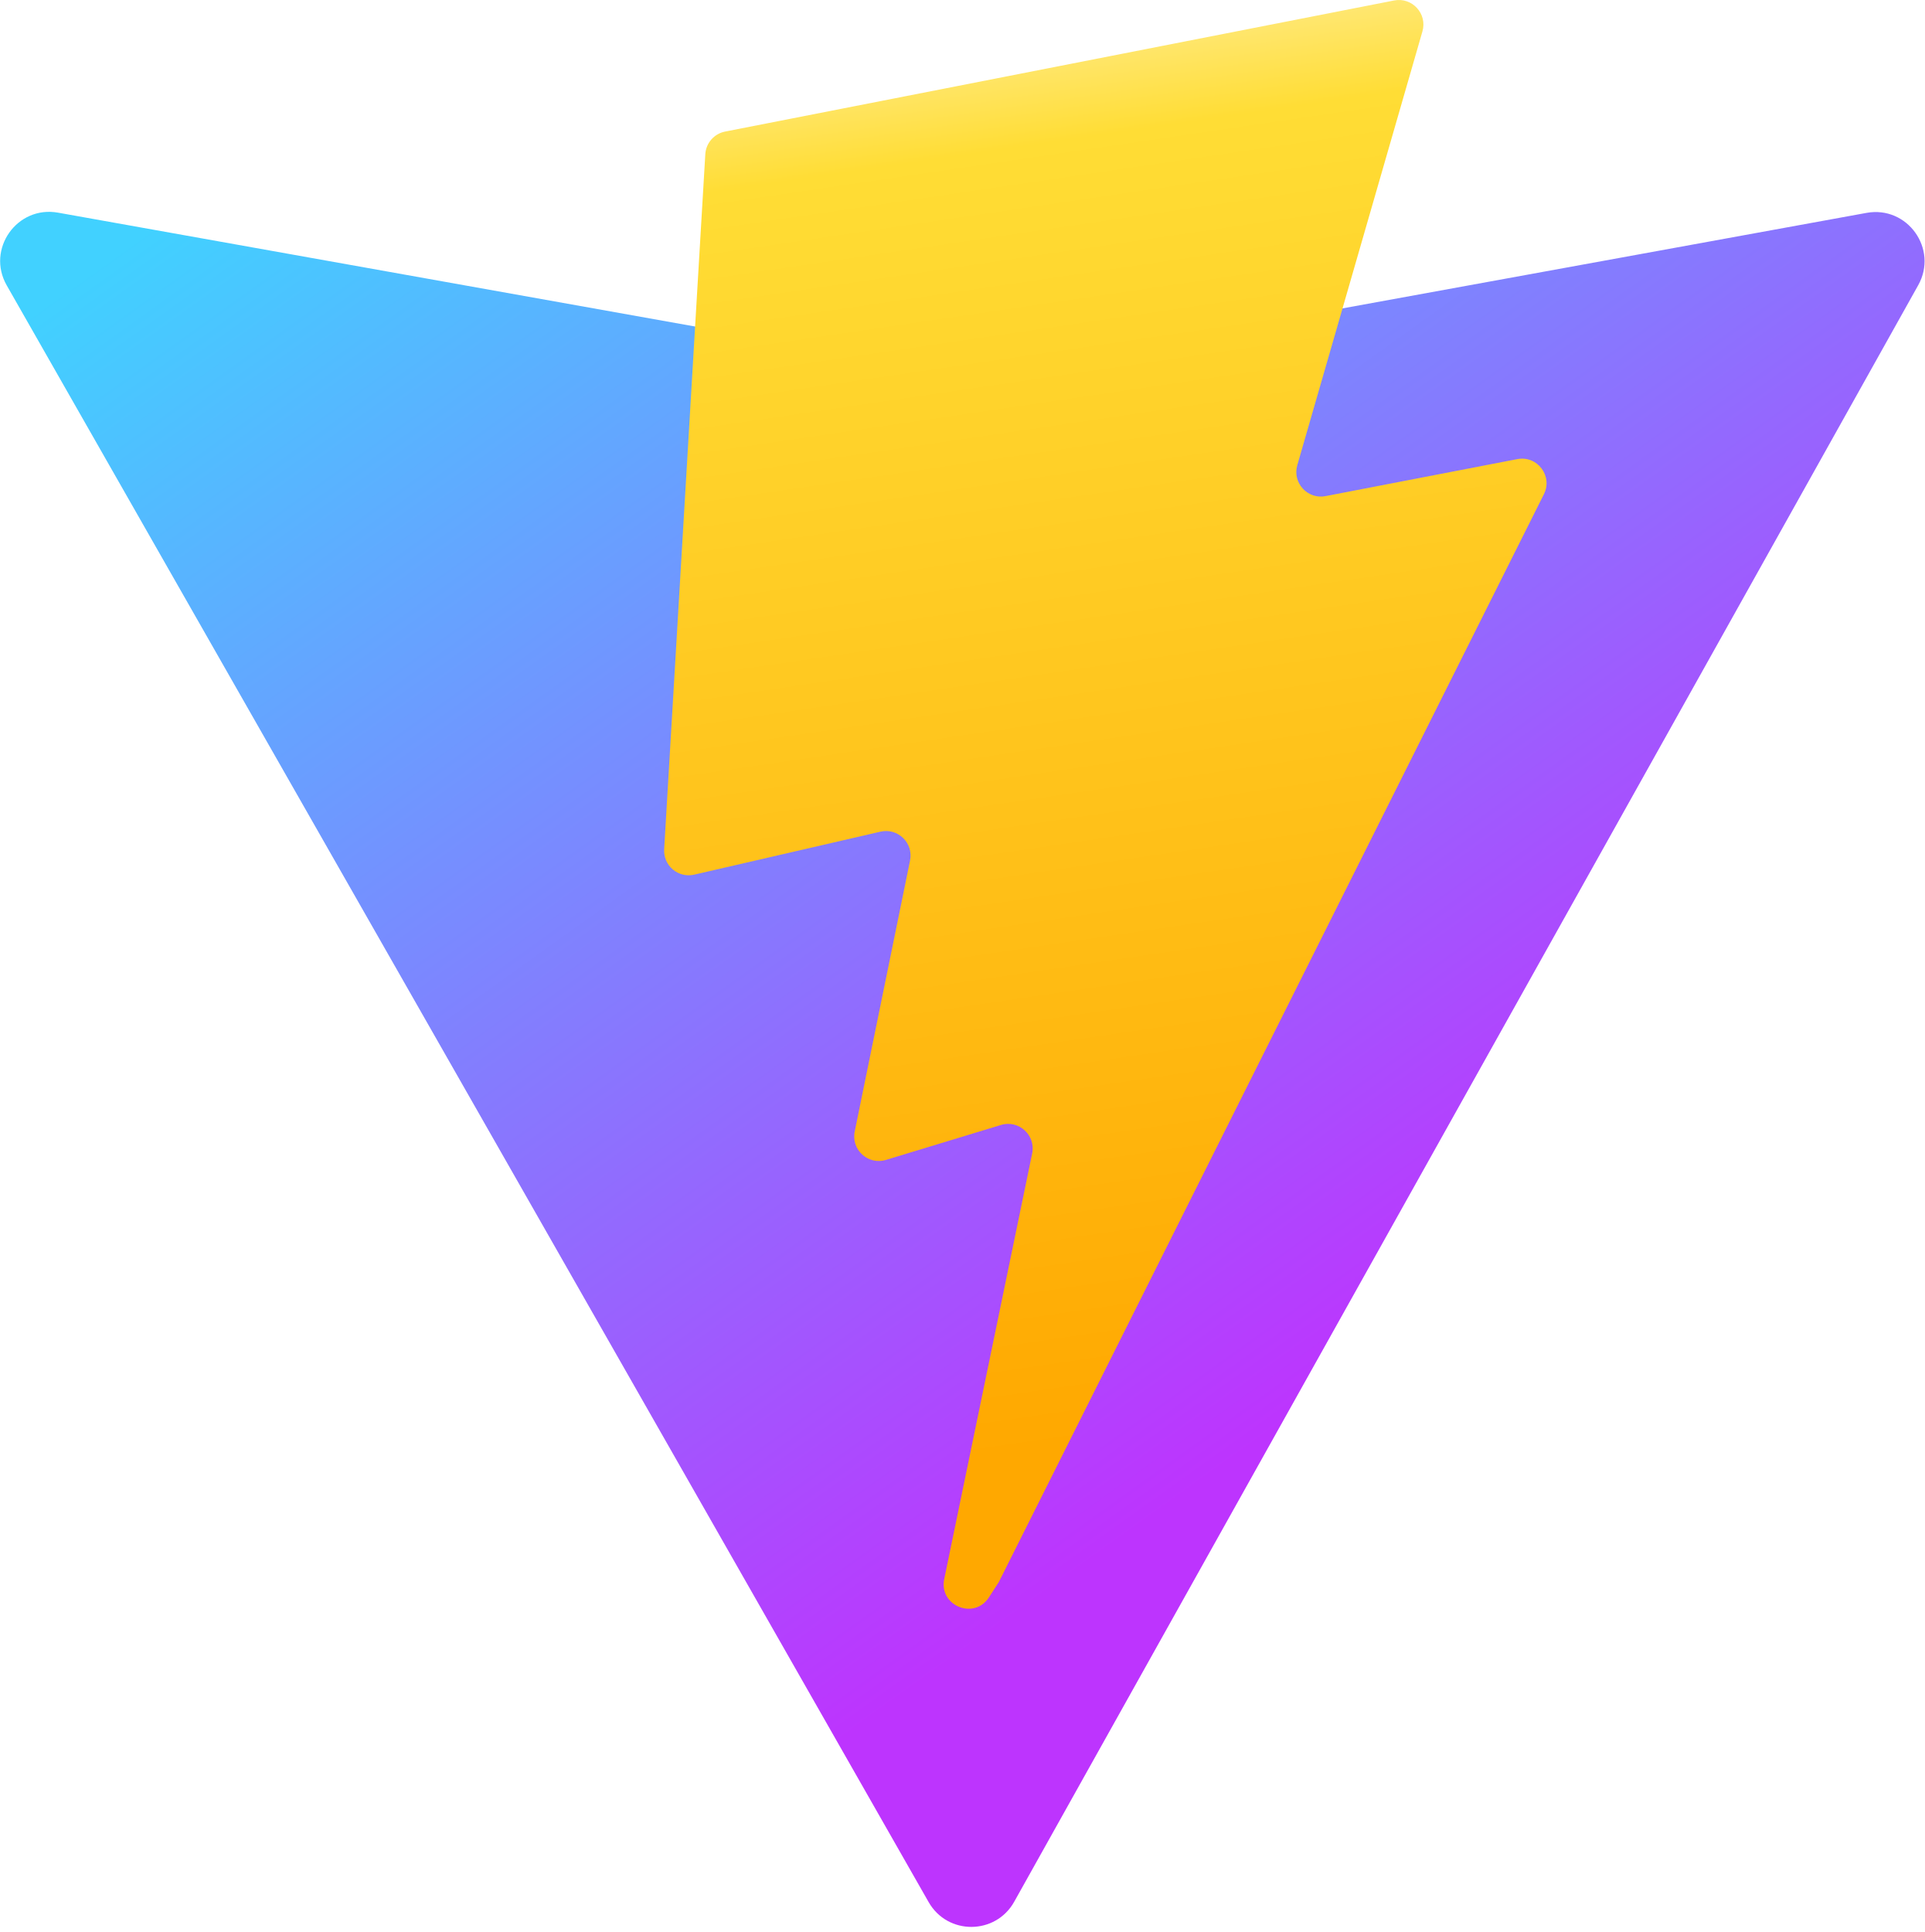
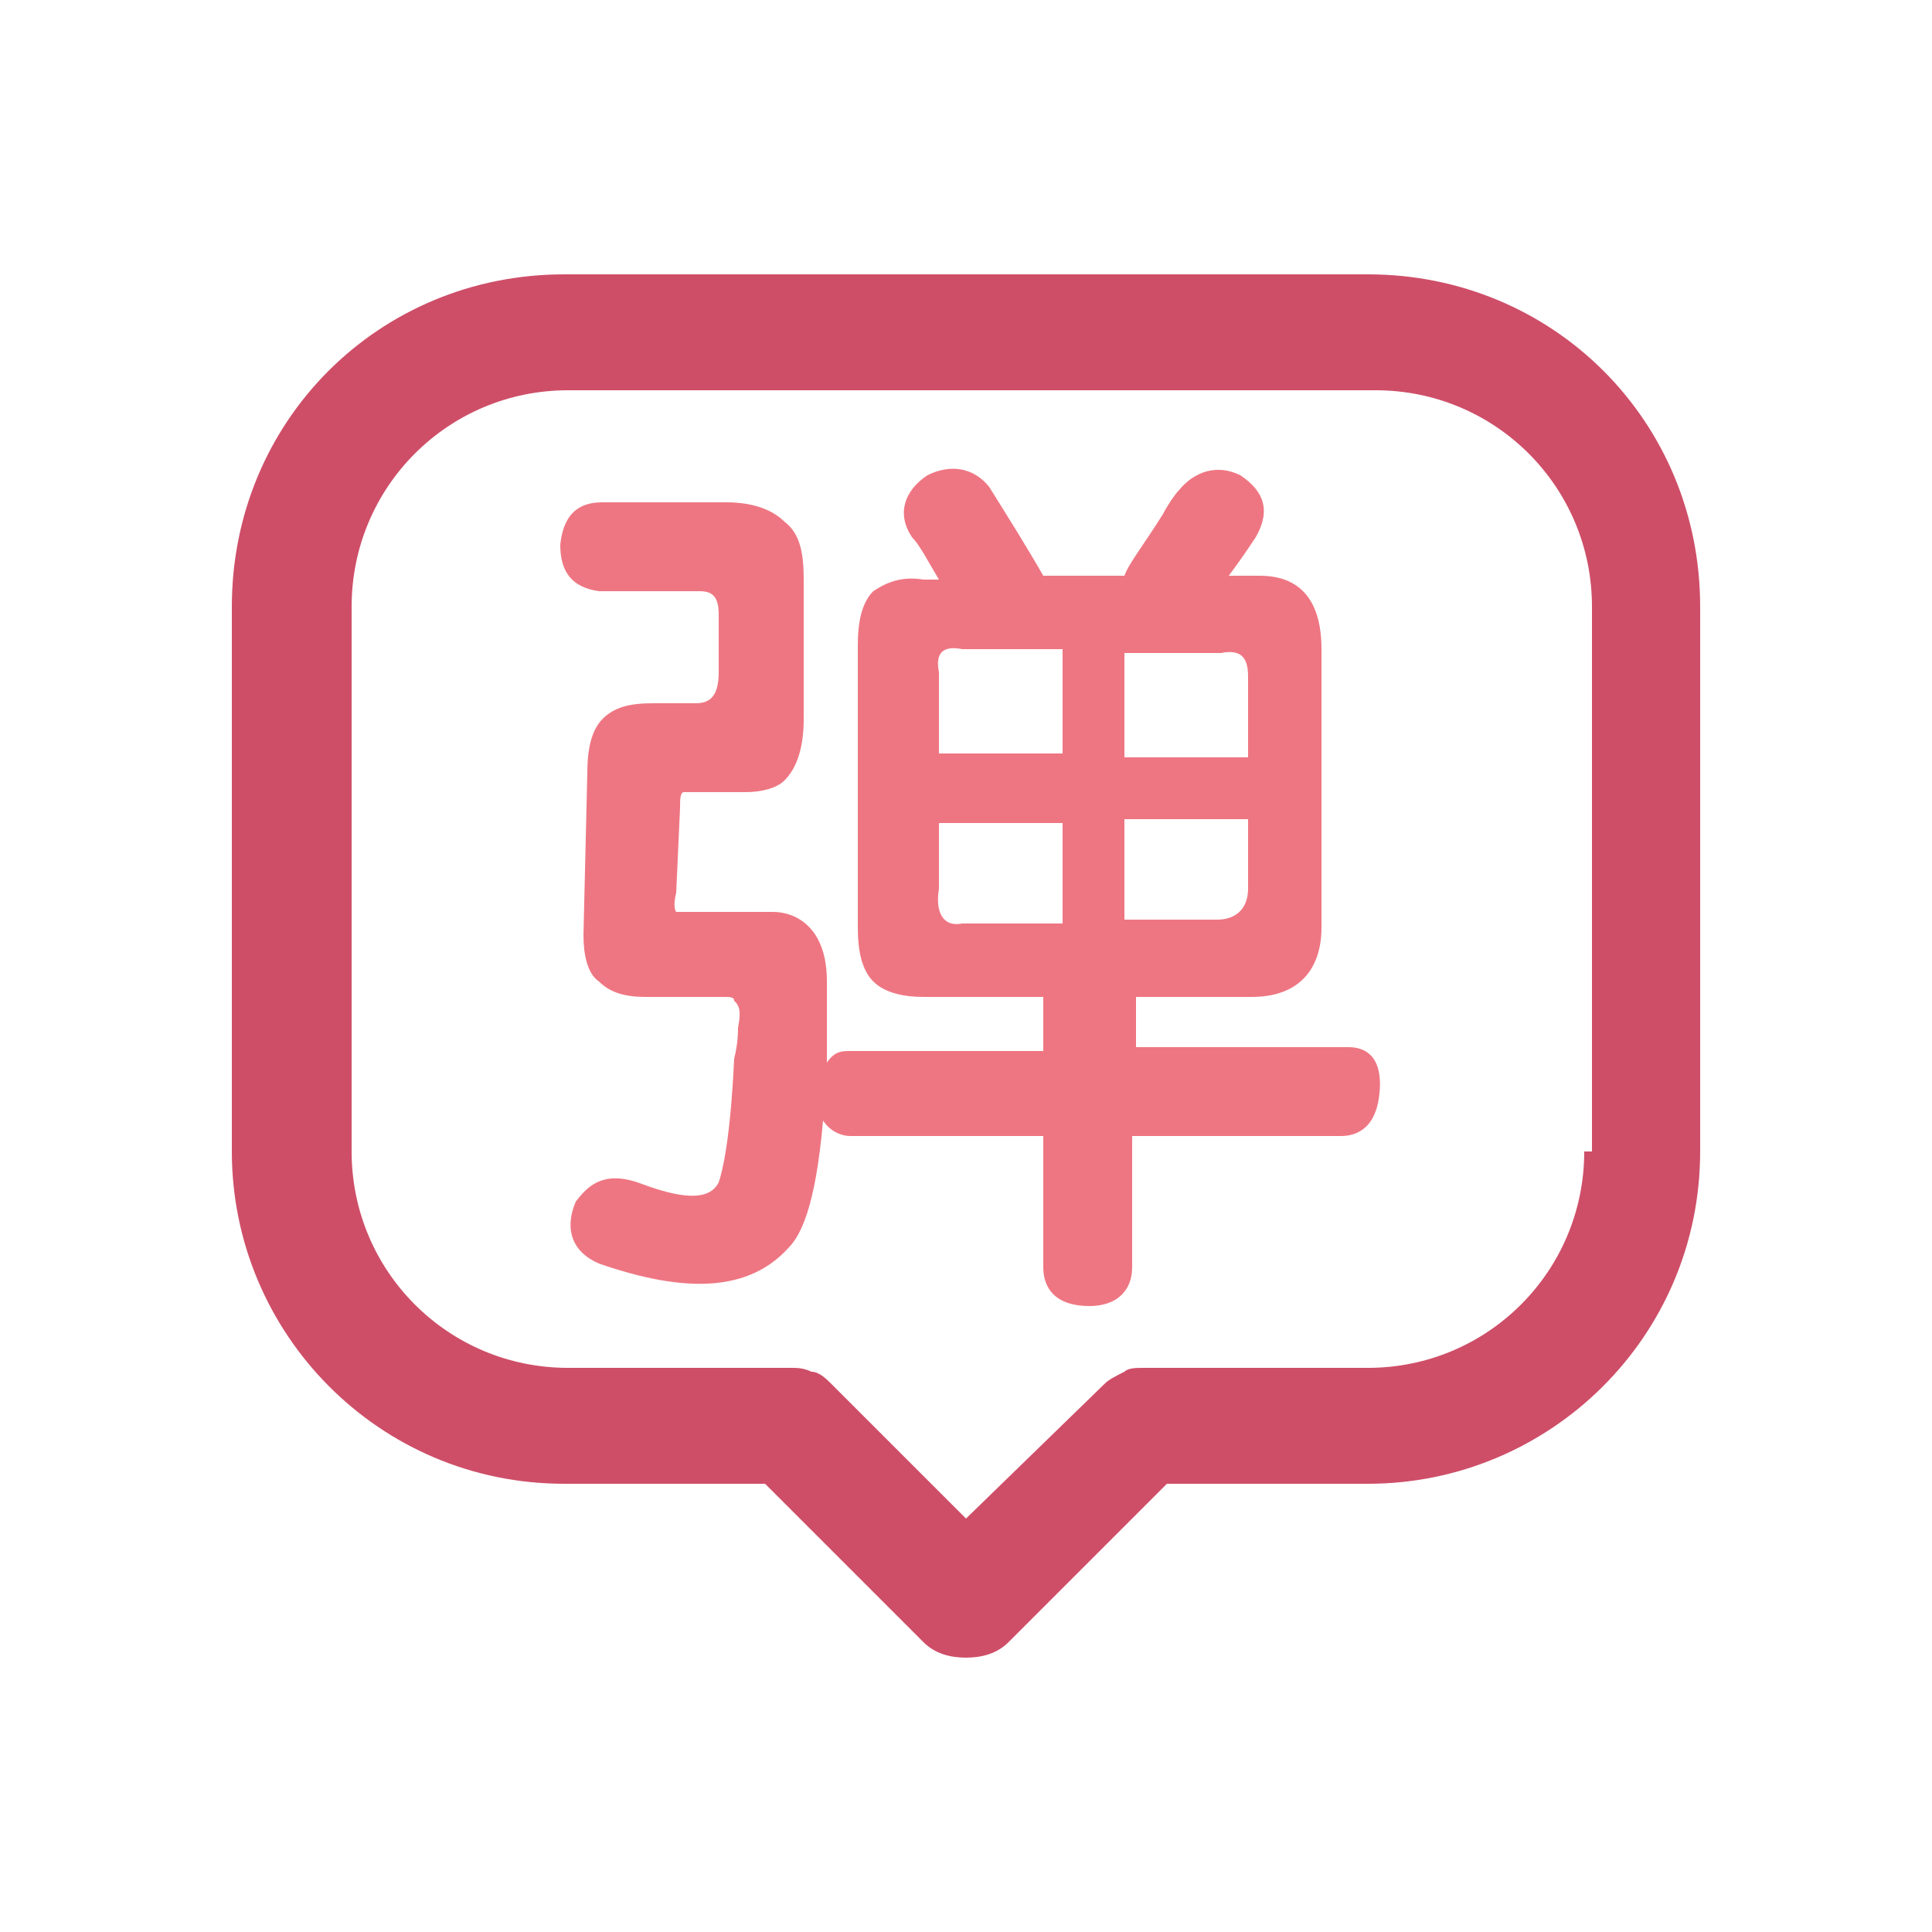
- <svg xmlns="http://www.w3.org/2000/svg" aria-hidden="true" role="img" class="iconify iconify--logos" width="31.88" height="32" preserveAspectRatio="xMidYMid meet" viewBox="0 0 256 257">
-   <defs>
-     <linearGradient id="IconifyId1813088fe1fbc01fb466" x1="-.828%" x2="57.636%" y1="7.652%" y2="78.411%">
-       <stop offset="0%" stop-color="#41D1FF" />
-       <stop offset="100%" stop-color="#BD34FE" />
-     </linearGradient>
-     <linearGradient id="IconifyId1813088fe1fbc01fb467" x1="43.376%" x2="50.316%" y1="2.242%" y2="89.03%">
-       <stop offset="0%" stop-color="#FFEA83" />
-       <stop offset="8.333%" stop-color="#FFDD35" />
-       <stop offset="100%" stop-color="#FFA800" />
-     </linearGradient>
-   </defs>
-   <path fill="url(#IconifyId1813088fe1fbc01fb466)" d="M255.153 37.938L134.897 252.976c-2.483 4.44-8.862 4.466-11.382.048L.875 37.958c-2.746-4.814 1.371-10.646 6.827-9.67l120.385 21.517a6.537 6.537 0 0 0 2.322-.004l117.867-21.483c5.438-.991 9.574 4.796 6.877 9.62Z" />
-   <path fill="url(#IconifyId1813088fe1fbc01fb467)" d="M185.432.063L96.44 17.501a3.268 3.268 0 0 0-2.634 3.014l-5.474 92.456a3.268 3.268 0 0 0 3.997 3.378l24.777-5.718c2.318-.535 4.413 1.507 3.936 3.838l-7.361 36.047c-.495 2.426 1.782 4.5 4.151 3.78l15.304-4.649c2.372-.72 4.652 1.36 4.15 3.788l-11.698 56.621c-.732 3.542 3.979 5.473 5.943 2.437l1.313-2.028l72.516-144.72c1.215-2.423-.88-5.186-3.54-4.672l-25.505 4.922c-2.396.462-4.435-1.77-3.759-4.114l16.646-57.705c.677-2.35-1.37-4.583-3.769-4.113Z" />
+ <svg xmlns="http://www.w3.org/2000/svg" class="icon" style="width: 1.2em;height: 1.2em;vertical-align: middle;fill: currentColor;overflow: hidden;" viewBox="0 0 1024 1024" version="1.1" p-id="2845">
+   <path d="M714.752 555.008h-112.64v-26.624h61.44c24.576 0 36.864-14.336 36.864-36.864v-147.456c0-34.816-20.48-38.912-32.768-38.912h-16.384c6.144-8.192 10.24-14.336 14.336-20.48 8.192-14.336 4.096-24.576-8.192-32.768-12.288-6.144-24.576-2.048-32.768 8.192-2.048 2.048-6.144 8.192-8.192 12.288-10.24 16.384-18.432 26.624-20.48 32.768H552.96c-8.192-14.336-18.432-30.72-28.672-47.104-8.192-10.24-20.48-12.288-32.768-6.144-12.288 8.192-16.384 20.48-8.192 32.768 4.096 4.096 8.192 12.288 14.336 22.528h-8.192c-12.288-2.048-20.48 2.048-26.624 6.144-6.144 6.144-8.192 16.384-8.192 28.672V491.52c0 12.288 2.048 22.528 8.192 28.672 6.144 6.144 16.384 8.192 26.624 8.192H552.96v28.672h-102.4c-4.096 0-8.192 0-12.288 6.144v-43.008c0-28.672-16.384-36.864-28.672-36.864h-51.2s-2.048-2.048 0-10.24l2.048-45.056c0-4.096 0-8.192 2.048-8.192H395.264c8.192 0 16.384-2.048 20.48-6.144 6.144-6.144 10.24-16.384 10.24-32.768V307.2c0-14.336-2.048-24.576-10.24-30.72-6.144-6.144-16.384-10.24-30.72-10.24h-65.536c-8.192 0-20.48 2.048-22.528 22.528 0 14.336 6.144 22.528 20.48 24.576h53.248c6.144 0 10.24 2.048 10.24 12.288v30.72c0 14.336-6.144 16.384-12.288 16.384h-22.528c-12.288 0-20.48 2.048-26.624 8.192-6.144 6.144-8.192 16.384-8.192 28.672l-2.048 86.016c0 10.24 2.048 20.48 8.192 24.576 6.144 6.144 14.336 8.192 24.576 8.192h40.96c4.096 0 6.144 0 6.144 2.048 2.048 2.048 4.096 4.096 2.048 14.336 0 2.048 0 8.192-2.048 16.384-2.048 43.008-6.144 59.392-8.192 65.536-6.144 12.288-26.624 6.144-43.008 0-18.432-6.144-26.624 2.048-32.768 10.24-6.144 14.336-2.048 26.624 12.288 32.768 47.104 16.384 79.872 14.336 100.352-8.192 6.144-6.144 14.336-20.48 18.432-67.584 4.096 6.144 10.24 8.192 14.336 8.192h102.4v69.632c0 6.144 2.048 20.48 24.576 20.48 14.336 0 22.528-8.192 22.528-20.48v-69.632h110.592c6.144 0 18.432-2.048 20.48-22.528 2.048-20.48-8.192-24.576-16.384-24.576z m-151.552-65.536h-53.248c-10.24 2.048-14.336-6.144-12.288-18.432v-34.816h65.536v53.248z m0-90.112h-65.536v-43.008c-2.048-10.24 2.048-14.336 12.288-12.288h53.248v55.296z m32.768-53.248h51.2c10.24-2.048 14.336 2.048 14.336 12.288v43.008h-65.536v-55.296z m0 141.312v-53.248h65.536V471.04c0 10.24-6.144 16.384-16.384 16.384h-49.152z" fill="#ee7682" p-id="2846" />
+   <path d="M724.992 145.408H299.008C200.704 145.408 122.88 223.232 122.88 321.536v288.768c0 96.256 77.824 176.128 176.128 176.128h106.496l83.968 83.968c6.144 6.144 14.336 8.192 22.528 8.192s16.384-2.048 22.528-8.192l83.968-83.968h106.496c96.256 0 176.128-77.824 176.128-176.128V321.536c0-98.304-77.824-176.128-176.128-176.128zM839.68 610.304c0 63.488-51.2 114.688-114.688 114.688h-118.784c-4.096 0-8.192 0-10.24 2.048-4.096 2.048-8.192 4.096-10.24 6.144L512 804.864l-71.68-71.68c-2.048-2.048-6.144-6.144-10.24-6.144-4.096-2.048-8.192-2.048-10.24-2.048h-118.784c-63.488 0-114.688-51.2-114.688-114.688V321.536c0-63.488 51.2-114.688 114.688-114.688h428.032c63.488 0 114.688 51.2 114.688 114.688v288.768z" fill="#ce4e68" p-id="2847" />
</svg>
